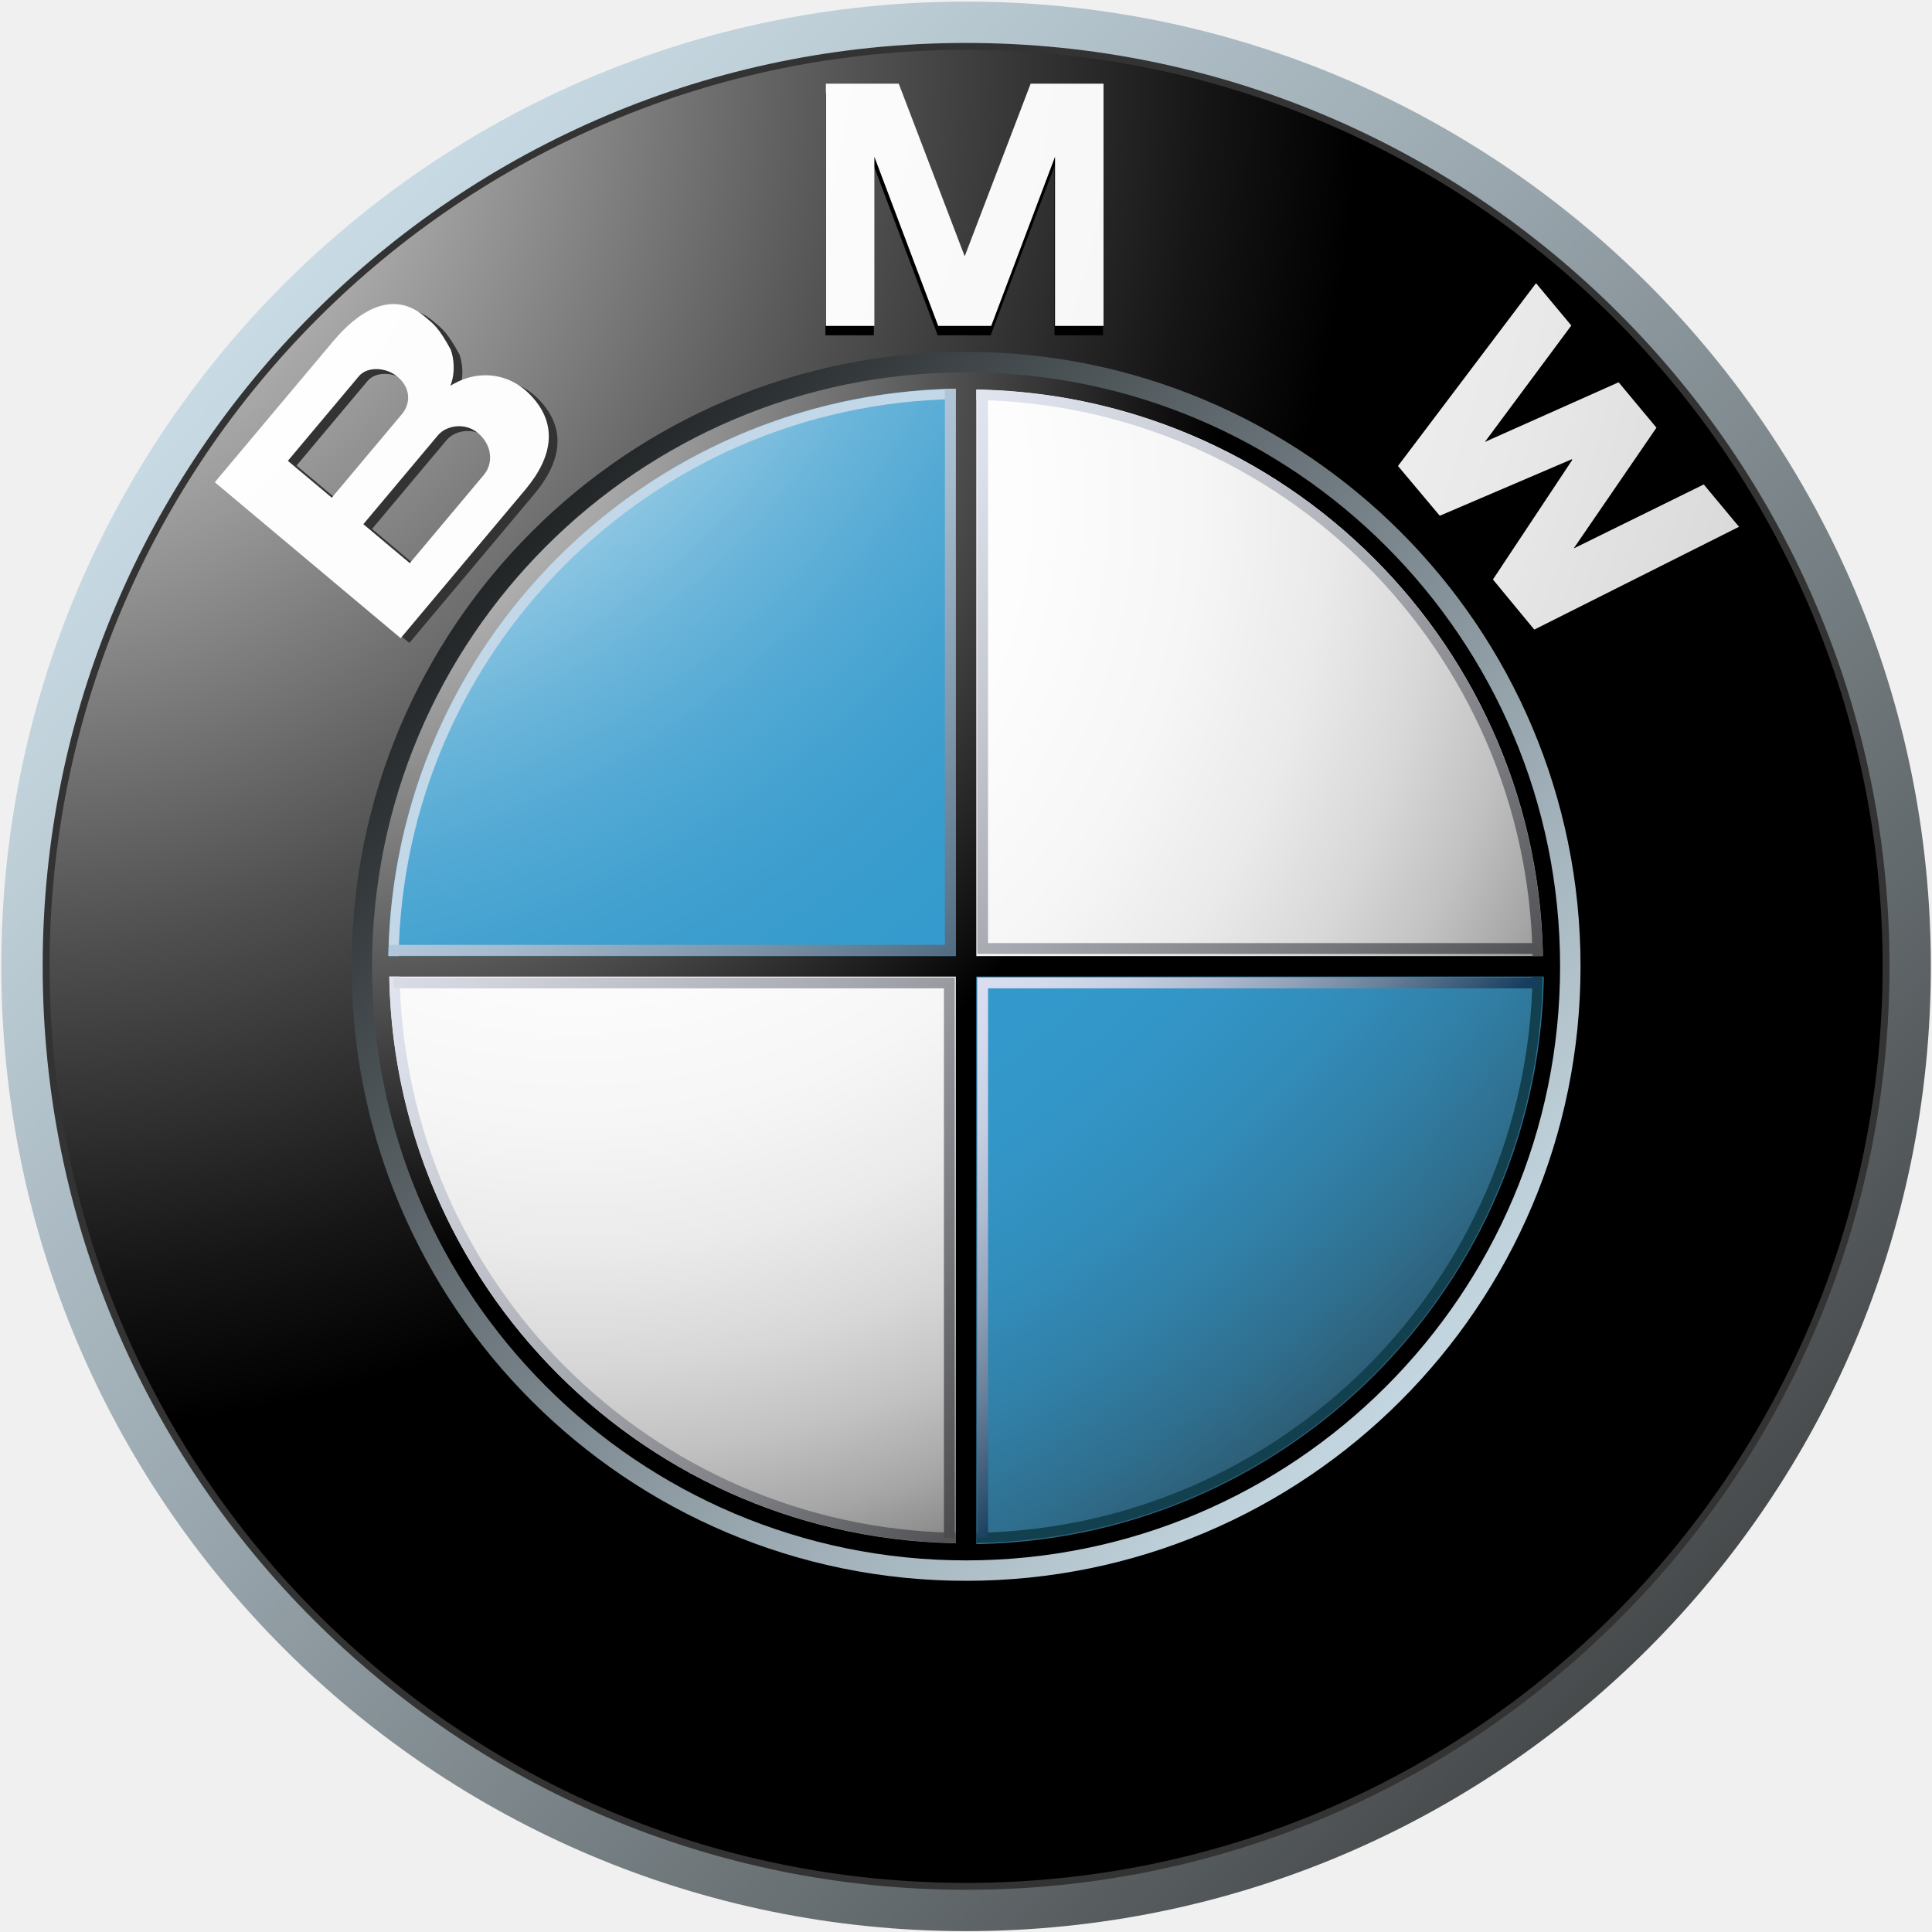
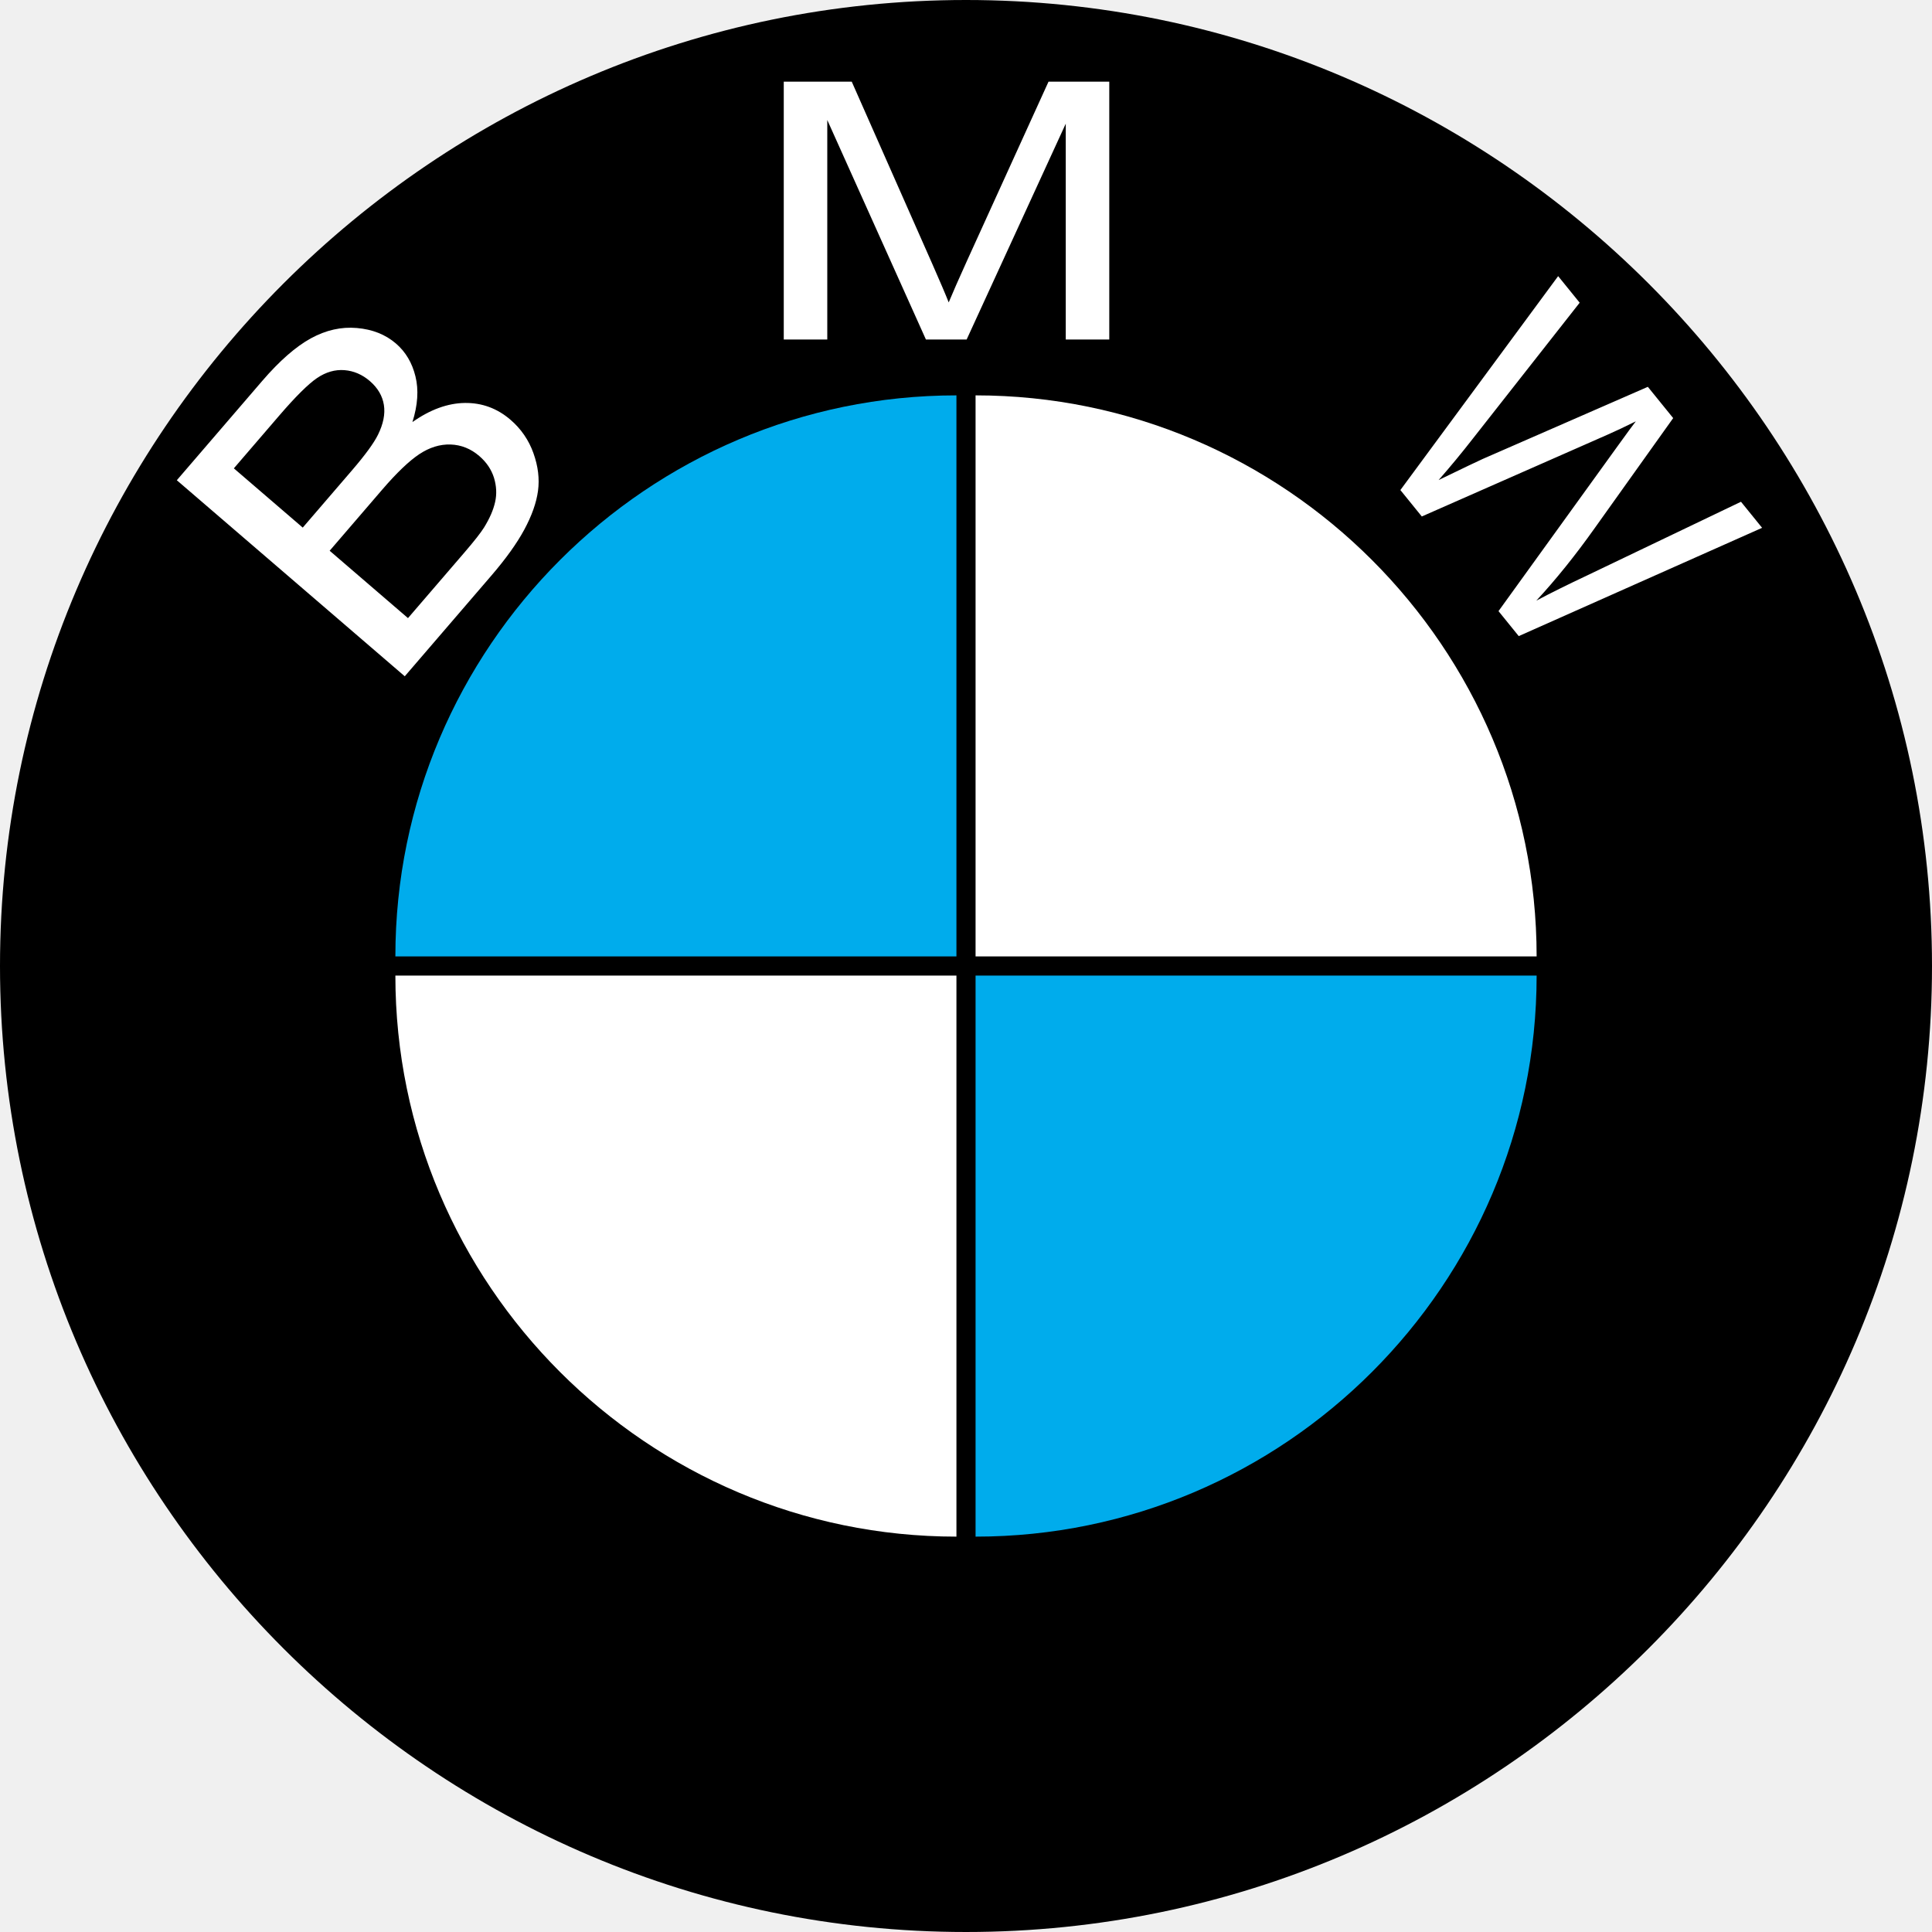
- <svg xmlns="http://www.w3.org/2000/svg" xmlns:xlink="http://www.w3.org/1999/xlink" height="1015" viewBox="-.68 -.847 1015 1015" width="1015">
-   <linearGradient id="a" gradientUnits="userSpaceOnUse" x1="-74.197" x2="1001.25" y1="-54.648" y2="984.588">
-     <stop offset="0" stop-color="#dff4ff" />
-     <stop offset=".098" stop-color="#d6eaf5" />
-     <stop offset=".268" stop-color="#bfd0d9" />
-     <stop offset=".488" stop-color="#98a5ac" />
-     <stop offset=".747" stop-color="#646b6e" />
-     <stop offset="1" stop-color="#2b2b2b" />
-   </linearGradient>
-   <radialGradient id="b" cx="-6.317" cy="33.522" gradientUnits="userSpaceOnUse" r="720.108">
-     <stop offset="0" stop-color="#fff" />
-     <stop offset=".306" stop-color="#a8a8a8" />
-     <stop offset=".646" stop-color="#4f4f4f" />
-     <stop offset=".885" stop-color="#161616" />
-     <stop offset="1" />
-   </radialGradient>
-   <linearGradient id="c" gradientTransform="matrix(-1 0 0 -1 930.9756 1169.306)" gradientUnits="userSpaceOnUse" x1="54.041" x2="738.989" y1="304.847" y2="966.733">
-     <stop offset="0" stop-color="#dff4ff" />
-     <stop offset=".086" stop-color="#d6eaf5" />
-     <stop offset=".233" stop-color="#bed0d9" />
-     <stop offset=".424" stop-color="#96a4ac" />
-     <stop offset=".652" stop-color="#5f686d" />
-     <stop offset=".907" stop-color="#1a1d1e" />
-     <stop offset="1" />
-   </linearGradient>
-   <linearGradient id="d">
-     <stop offset="0" stop-color="#fff" />
-     <stop offset=".31" stop-color="#fdfdfd" />
-     <stop offset=".451" stop-color="#f6f6f6" />
-     <stop offset=".557" stop-color="#e9e9e9" />
-     <stop offset=".646" stop-color="#d7d7d7" />
-     <stop offset=".724" stop-color="#bfbfbf" />
-     <stop offset=".794" stop-color="#a2a2a2" />
-     <stop offset=".859" stop-color="#808080" />
-     <stop offset=".92" stop-color="#575757" />
-     <stop offset=".975" stop-color="#2b2b2b" />
-     <stop offset="1" stop-color="#141414" />
-   </linearGradient>
-   <radialGradient id="e" cx="-135.647" cy="-39.812" gradientUnits="userSpaceOnUse" r="1730.313" xlink:href="#d" />
-   <radialGradient id="f" cx="-135.723" cy="-39.812" gradientUnits="userSpaceOnUse" r="1730.461" xlink:href="#d" />
-   <radialGradient id="g" cx="-135.817" cy="-40.32" gradientUnits="userSpaceOnUse" r="1731.787" xlink:href="#d" />
-   <linearGradient id="h">
-     <stop offset="0" stop-color="#e6e6e6" />
-     <stop offset=".104" stop-color="#d6d6d6" />
-     <stop offset=".307" stop-color="#adadad" />
-     <stop offset=".588" stop-color="#6c6c6c" />
-     <stop offset=".933" stop-color="#121212" />
-     <stop offset="1" />
-   </linearGradient>
-   <radialGradient id="i" cx="174.253" cy="200.075" gradientUnits="userSpaceOnUse" r="466.718" xlink:href="#h" />
-   <radialGradient id="j" cx="301.906" cy="262.848" gradientUnits="userSpaceOnUse" r="678.742">
-     <stop offset="0" stop-color="#fff" />
-     <stop offset=".344" stop-color="#fdfdfd" />
-     <stop offset=".481" stop-color="#f6f6f6" />
-     <stop offset=".582" stop-color="#eaeaea" />
-     <stop offset=".665" stop-color="#d8d8d8" />
-     <stop offset=".737" stop-color="#c2c2c2" />
-     <stop offset=".802" stop-color="#a6a6a6" />
-     <stop offset=".86" stop-color="#848484" />
-     <stop offset=".913" stop-color="#5f5f5f" />
-     <stop offset=".949" stop-color="#404040" />
-     <stop offset=".957" stop-color="#404040" />
-     <stop offset="1" stop-color="#404040" />
-     <stop offset="1" />
-   </radialGradient>
-   <linearGradient id="k">
-     <stop offset=".169" stop-color="#fff" />
-     <stop offset=".196" stop-color="#e0eff7" />
-     <stop offset=".241" stop-color="#b2d9ec" />
-     <stop offset=".287" stop-color="#8bc5e2" />
-     <stop offset=".335" stop-color="#6bb5da" />
-     <stop offset=".384" stop-color="#52a9d4" />
-     <stop offset=".436" stop-color="#41a0cf" />
-     <stop offset=".491" stop-color="#369bcd" />
-     <stop offset=".556" stop-color="#39c" />
-     <stop offset=".606" stop-color="#3396c8" />
-     <stop offset=".655" stop-color="#328ebc" />
-     <stop offset=".705" stop-color="#3180a8" />
-     <stop offset=".754" stop-color="#2f6d8c" />
-     <stop offset=".803" stop-color="#2d5468" />
-     <stop offset=".851" stop-color="#2a373d" />
-     <stop offset=".871" stop-color="#292929" />
-   </linearGradient>
-   <radialGradient id="l" cx="102.618" cy="5.56" gradientUnits="userSpaceOnUse" r="1202.06" xlink:href="#k" />
-   <radialGradient id="m" cx="102.618" cy="5.551" gradientUnits="userSpaceOnUse" r="1202.037" xlink:href="#k" />
-   <radialGradient id="n" cx="180.627" cy="205.954" gradientUnits="userSpaceOnUse" r="457.773" xlink:href="#h" />
-   <linearGradient id="o">
-     <stop offset="0" stop-color="#f0f4ff" />
-     <stop offset=".109" stop-color="#ebeff9" />
-     <stop offset=".247" stop-color="#dce0ea" />
-     <stop offset=".403" stop-color="#c4c7cf" />
-     <stop offset=".57" stop-color="#a2a4ab" />
-     <stop offset=".747" stop-color="#76777c" />
-     <stop offset=".929" stop-color="#414243" />
-     <stop offset="1" stop-color="#2b2b2b" />
-   </linearGradient>
-   <linearGradient id="p" gradientUnits="userSpaceOnUse" x1="446.835" x2="893.254" xlink:href="#o" y1="91.655" y2="523.042" />
-   <linearGradient id="q" gradientUnits="userSpaceOnUse" x1="84.488" x2="530.914" xlink:href="#o" y1="455.87" y2="887.265" />
-   <linearGradient id="r" gradientUnits="userSpaceOnUse" x1="300.459" x2="531.948" y1="302.041" y2="525.736">
-     <stop offset="0" stop-color="#c2d7e8" />
-     <stop offset=".134" stop-color="#bacfe1" />
-     <stop offset=".343" stop-color="#a4bacd" />
-     <stop offset=".6" stop-color="#8098ac" />
-     <stop offset=".894" stop-color="#4e697f" />
-     <stop offset="1" stop-color="#3a566d" />
-   </linearGradient>
-   <linearGradient id="s" gradientUnits="userSpaceOnUse" x1="184.524" x2="626.457" y1="356.854" y2="783.908">
-     <stop offset="0" stop-color="#f0f4ff" />
-     <stop offset=".097" stop-color="#e8ebf6" />
-     <stop offset=".257" stop-color="#d1d4dd" />
-     <stop offset=".459" stop-color="#abaeb5" />
-     <stop offset=".695" stop-color="#78797d" />
-     <stop offset=".958" stop-color="#363637" />
-     <stop offset="1" stop-color="#2b2b2b" />
-   </linearGradient>
-   <linearGradient id="t" gradientUnits="userSpaceOnUse" x1="510.257" x2="665.275" y1="515.267" y2="665.066">
-     <stop offset="0" stop-color="#d9def0" />
-     <stop offset=".123" stop-color="#d4daec" />
-     <stop offset=".263" stop-color="#c7cfe2" />
-     <stop offset=".411" stop-color="#b0bcd1" />
-     <stop offset=".566" stop-color="#90a1b8" />
-     <stop offset=".725" stop-color="#677f99" />
-     <stop offset=".885" stop-color="#355674" />
-     <stop offset=".972" stop-color="#173d5d" />
-   </linearGradient>
-   <linearGradient id="u" gradientUnits="userSpaceOnUse" x1="351.678" x2="793.132" xlink:href="#o" y1="194.776" y2="621.366" />
-   <path d="m506.86 0c-279.92 0-506.86 226.918-506.86 506.848 0 279.926 226.94 506.848 506.86 506.848 279.94 0 506.857-226.922 506.857-506.848.001-279.93-226.916-506.848-506.857-506.848zm0 988.352c-265.939 0-481.495-215.574-481.495-481.504 0-265.927 215.556-481.512 481.495-481.512 265.937 0 481.511 215.584 481.511 481.512 0 265.93-215.574 481.504-481.511 481.504z" fill="url(#a)" />
-   <path d="m992.003 506.848c0 267.914-217.227 485.133-485.143 485.133-267.919 0-485.123-217.219-485.123-485.133 0-267.929 217.204-485.133 485.123-485.133 267.916 0 485.143 217.204 485.143 485.133z" fill="#333" />
-   <path d="m988.371 506.848c0 265.93-215.574 481.504-481.511 481.504-265.939 0-481.495-215.574-481.495-481.504 0-265.927 215.556-481.512 481.495-481.512 265.937 0 481.511 215.585 481.511 481.512z" fill="url(#b)" />
-   <path d="m829.676 506.848c0 178.28-144.53 322.803-322.815 322.803-178.289 0-322.819-144.522-322.819-322.803 0-178.289 144.53-322.816 322.819-322.816 178.285 0 322.815 144.528 322.815 322.816z" fill="url(#c)" />
-   <polygon points="519.79 175.308 553.324 86.431 553.324 175.308 578.792 175.308 578.792 48.021 540.518 48.021 505.704 139.157 506.035 139.157 471.223 48.021 432.947 48.021 432.947 175.308 458.416 175.308 458.416 86.431 491.949 175.308" />
-   <polygon points="869.313 232.384 825.798 295.831 894.146 262.216 912.684 284.447 805.115 338.459 783.379 312.144 825.077 249.275 824.83 248.965 755.473 278.651 733.489 252.513 806.021 156.469 824.563 178.712 779.146 239.871 849.433 208.522" />
-   <path d="m281.427 208.068c-10.251-9.951-26.069-12.951-40.939-3.733 2.847-7.363 1.691-14.858.186-19.015-6.414-11.662-8.662-13.137-13.899-17.561-17.097-14.324-35.082-2.093-47.93 13.219l-62.116 74.028 97.651 81.925 65.5-78.047c14.971-17.838 17.282-35.523 1.547-50.816zm-126.321 35.7l37.311-44.464c4.33-5.146 14.106-4.94 20.375.341 6.908 5.795 6.928 14.002 2.289 19.54l-36.896 43.95zm102.934 7.393l-38.896 46.353-24.355-20.47 39.185-46.711c4.434-5.281 14.313-6.817 20.974-1.229 7.505 6.312 8.247 15.912 3.092 22.057z" fill="#333" />
-   <polygon fill="url(#e)" points="520.06 170.39 553.592 81.515 553.592 170.39 579.063 170.39 579.063 43.103 540.784 43.103 505.973 134.236 506.303 134.236 471.491 43.103 433.212 43.103 433.212 170.39 458.683 170.39 458.683 81.515 492.218 170.39" />
-   <polygon fill="url(#f)" points="869.563 223.844 826.067 287.293 894.413 253.667 912.934 275.909 805.38 329.921 783.645 303.596 825.345 240.735 825.1 240.416 755.72 270.114 733.759 243.963 806.291 147.93 824.83 170.164 779.419 231.322 849.68 199.985" />
-   <path d="m276.868 205.563c-10.23-9.951-26.069-12.953-40.916-3.743 2.824-7.364 1.67-14.86.166-18.996-6.415-11.682-8.642-13.137-13.923-17.57-17.096-14.333-35.059-2.095-47.887 13.231l-62.139 74.016 97.653 81.926 65.499-78.059c14.953-17.839 17.282-35.512 1.547-50.805zm-126.317 35.698l37.307-44.453c4.312-5.155 14.086-4.949 20.376.319 6.909 5.806 6.93 14.023 2.268 19.54l-36.873 43.959zm102.952 7.393l-38.896 46.352-24.398-20.47 39.207-46.721c4.433-5.269 14.291-6.806 20.953-1.216 7.547 6.32 8.29 15.9 3.134 22.055z" fill="url(#g)" />
-   <path d="m194.788 506.852c0-172.358 139.724-312.082 312.073-312.082 172.367 0 312.072 139.724 312.072 312.082 0 172.351-139.705 312.071-312.072 312.071-172.35 0-312.073-139.72-312.073-312.071z" fill="url(#i)" />
-   <path d="m203.759 506.852c0-167.399 135.702-303.112 303.102-303.112s303.12 135.712 303.12 303.112c0 167.401-135.721 303.113-303.12 303.113s-303.102-135.712-303.102-303.113z" fill="url(#j)" />
-   <path d="m203.284 506.852h303.576v-303.575c-167.669 0-303.576 135.908-303.576 303.575z" fill="url(#l)" />
-   <path d="m506.86 506.852v303.579c167.667 0 303.576-135.933 303.576-303.579z" fill="url(#m)" />
-   <polygon fill="url(#n)" points="812.95 501.458 512.242 501.458 512.242 200.75 501.476 200.75 501.476 501.458 200.768 501.458 200.768 512.225 501.476 512.225 501.476 812.942 512.242 812.942 512.242 512.225 812.95 512.225" />
-   <path d="m512.242 209.267c160.141 2.848 289.366 132.062 292.232 292.191h5.36c-2.863-163.099-134.482-294.736-297.593-297.583v5.392z" fill="url(#p)" />
-   <path d="m208.729 501.418c2.845-160.347 132.256-289.747 292.604-292.604v-5.383c-163.336 2.856-295.12 134.669-297.987 297.986h5.383z" fill="#c2d7e8" />
-   <path d="m501.476 804.433c-160.139-2.844-289.364-132.069-292.211-292.208h-5.381c2.866 163.108 134.484 294.75 297.593 297.594v-5.386z" fill="url(#q)" />
-   <path d="m804.475 512.225c-2.866 160.139-132.092 289.364-292.232 292.208v5.386c163.11-2.844 294.747-134.485 297.593-297.594z" fill="#12404f" />
-   <polygon fill="url(#r)" points="495.724 203.432 495.724 495.551 203.614 495.551 203.614 501.315 495.724 501.315 501.476 501.315 501.476 495.551 501.476 203.432" />
-   <polygon fill="url(#s)" points="495.229 806.995 495.229 518.391 206.029 518.391 206.029 512.7 495.229 512.7 500.92 512.7 500.92 518.391 500.92 806.995" />
-   <polygon fill="url(#t)" points="518.409 806.995 518.409 518.391 807.011 518.391 807.011 512.7 518.409 512.7 512.737 512.7 512.737 518.391 512.737 806.995" />
-   <polygon fill="url(#u)" points="518.409 206.011 518.409 494.613 807.011 494.613 807.011 500.295 518.409 500.295 512.737 500.295 512.737 494.613 512.737 206.011" />
+ <svg xmlns="http://www.w3.org/2000/svg" width="2500" height="2500" viewBox="0 0 439.543 439.543">
+   <path d="M219.772 0c121.046 0 219.771 98.725 219.771 219.771 0 121.047-98.725 219.771-219.771 219.771S0 340.818 0 219.771C0 98.725 98.726 0 219.772 0z" fill-rule="evenodd" clip-rule="evenodd" />
+   <path d="M92.087 153.86l-51.859-44.604 19.419-22.578c3.952-4.594 7.651-7.821 11.075-9.701 3.446-1.883 6.932-2.664 10.467-2.353 3.521.301 6.491 1.466 8.882 3.522 2.209 1.9 3.695 4.397 4.446 7.48.765 3.069.526 6.545-.687 10.398 4.049-2.852 8.017-4.289 11.912-4.349 3.908-.05 7.371 1.223 10.39 3.819a17.765 17.765 0 0 1 5.233 7.618c1.064 2.986 1.404 5.839 1.034 8.566-.37 2.727-1.417 5.653-3.102 8.784-1.686 3.132-4.178 6.617-7.479 10.455L92.087 153.86zm-23.21-33.828l11.19-13.01c3.024-3.517 4.999-6.228 5.926-8.111 1.214-2.463 1.671-4.728 1.343-6.789-.329-2.06-1.392-3.876-3.204-5.435-1.714-1.475-3.645-2.307-5.769-2.476-2.146-.165-4.221.438-6.221 1.788-2.012 1.364-4.88 4.208-8.604 8.537l-10.335 12.017 15.674 13.479zm23.943 20.593l12.877-14.971c2.216-2.577 3.686-4.457 4.42-5.63 1.288-2.083 2.13-4.016 2.526-5.818.409-1.794.311-3.633-.258-5.511-.593-1.875-1.693-3.527-3.347-4.95-1.931-1.662-4.104-2.532-6.529-2.618-2.412-.077-4.788.657-7.127 2.205-2.313 1.542-5.133 4.234-8.422 8.058l-11.961 13.907 17.821 15.328zM178.311 77.237v-58.66h15.465l18.357 41.533c1.698 3.866 2.945 6.761 3.704 8.687.885-2.131 2.258-5.273 4.136-9.41l18.573-40.81h13.821v58.66h-9.9v-49.1l-22.548 49.1h-9.268l-22.44-49.934v49.934h-9.9zM318.596 111.49l35.893-48.668 4.898 6.045-24.308 30.931a207.258 207.258 0 0 1-7.785 9.418c5.783-2.797 9.116-4.398 10.036-4.801l37.566-16.409 5.764 7.113-17.85 25.027c-4.413 6.22-8.847 11.721-13.285 16.503 3.323-1.765 7.231-3.695 11.686-5.795l34.874-16.701 4.806 5.93-55.367 24.636-4.604-5.683 27.037-37.454c2.263-3.139 3.663-5.046 4.202-5.723-2.466 1.223-4.596 2.228-6.396 3.017l-42.294 18.626-4.873-6.012z" fill="#fff" />
+   <path d="M349.594 221.948c0 70.306-57.34 127.646-127.646 127.646V221.948h127.646z" fill-rule="evenodd" clip-rule="evenodd" fill="#00acec" />
+   <path d="M349.594 217.595c0-70.305-57.34-127.646-127.646-127.646v127.646h127.646z" fill-rule="evenodd" clip-rule="evenodd" fill="#fff" />
+   <path d="M89.95 217.595c0-70.305 57.34-127.646 127.646-127.646v127.646H89.95z" fill-rule="evenodd" clip-rule="evenodd" fill="#00acec" />
+   <path d="M89.95 221.948c0 70.306 57.34 127.646 127.646 127.646V221.948H89.95z" fill-rule="evenodd" clip-rule="evenodd" fill="#fff" />
</svg>
